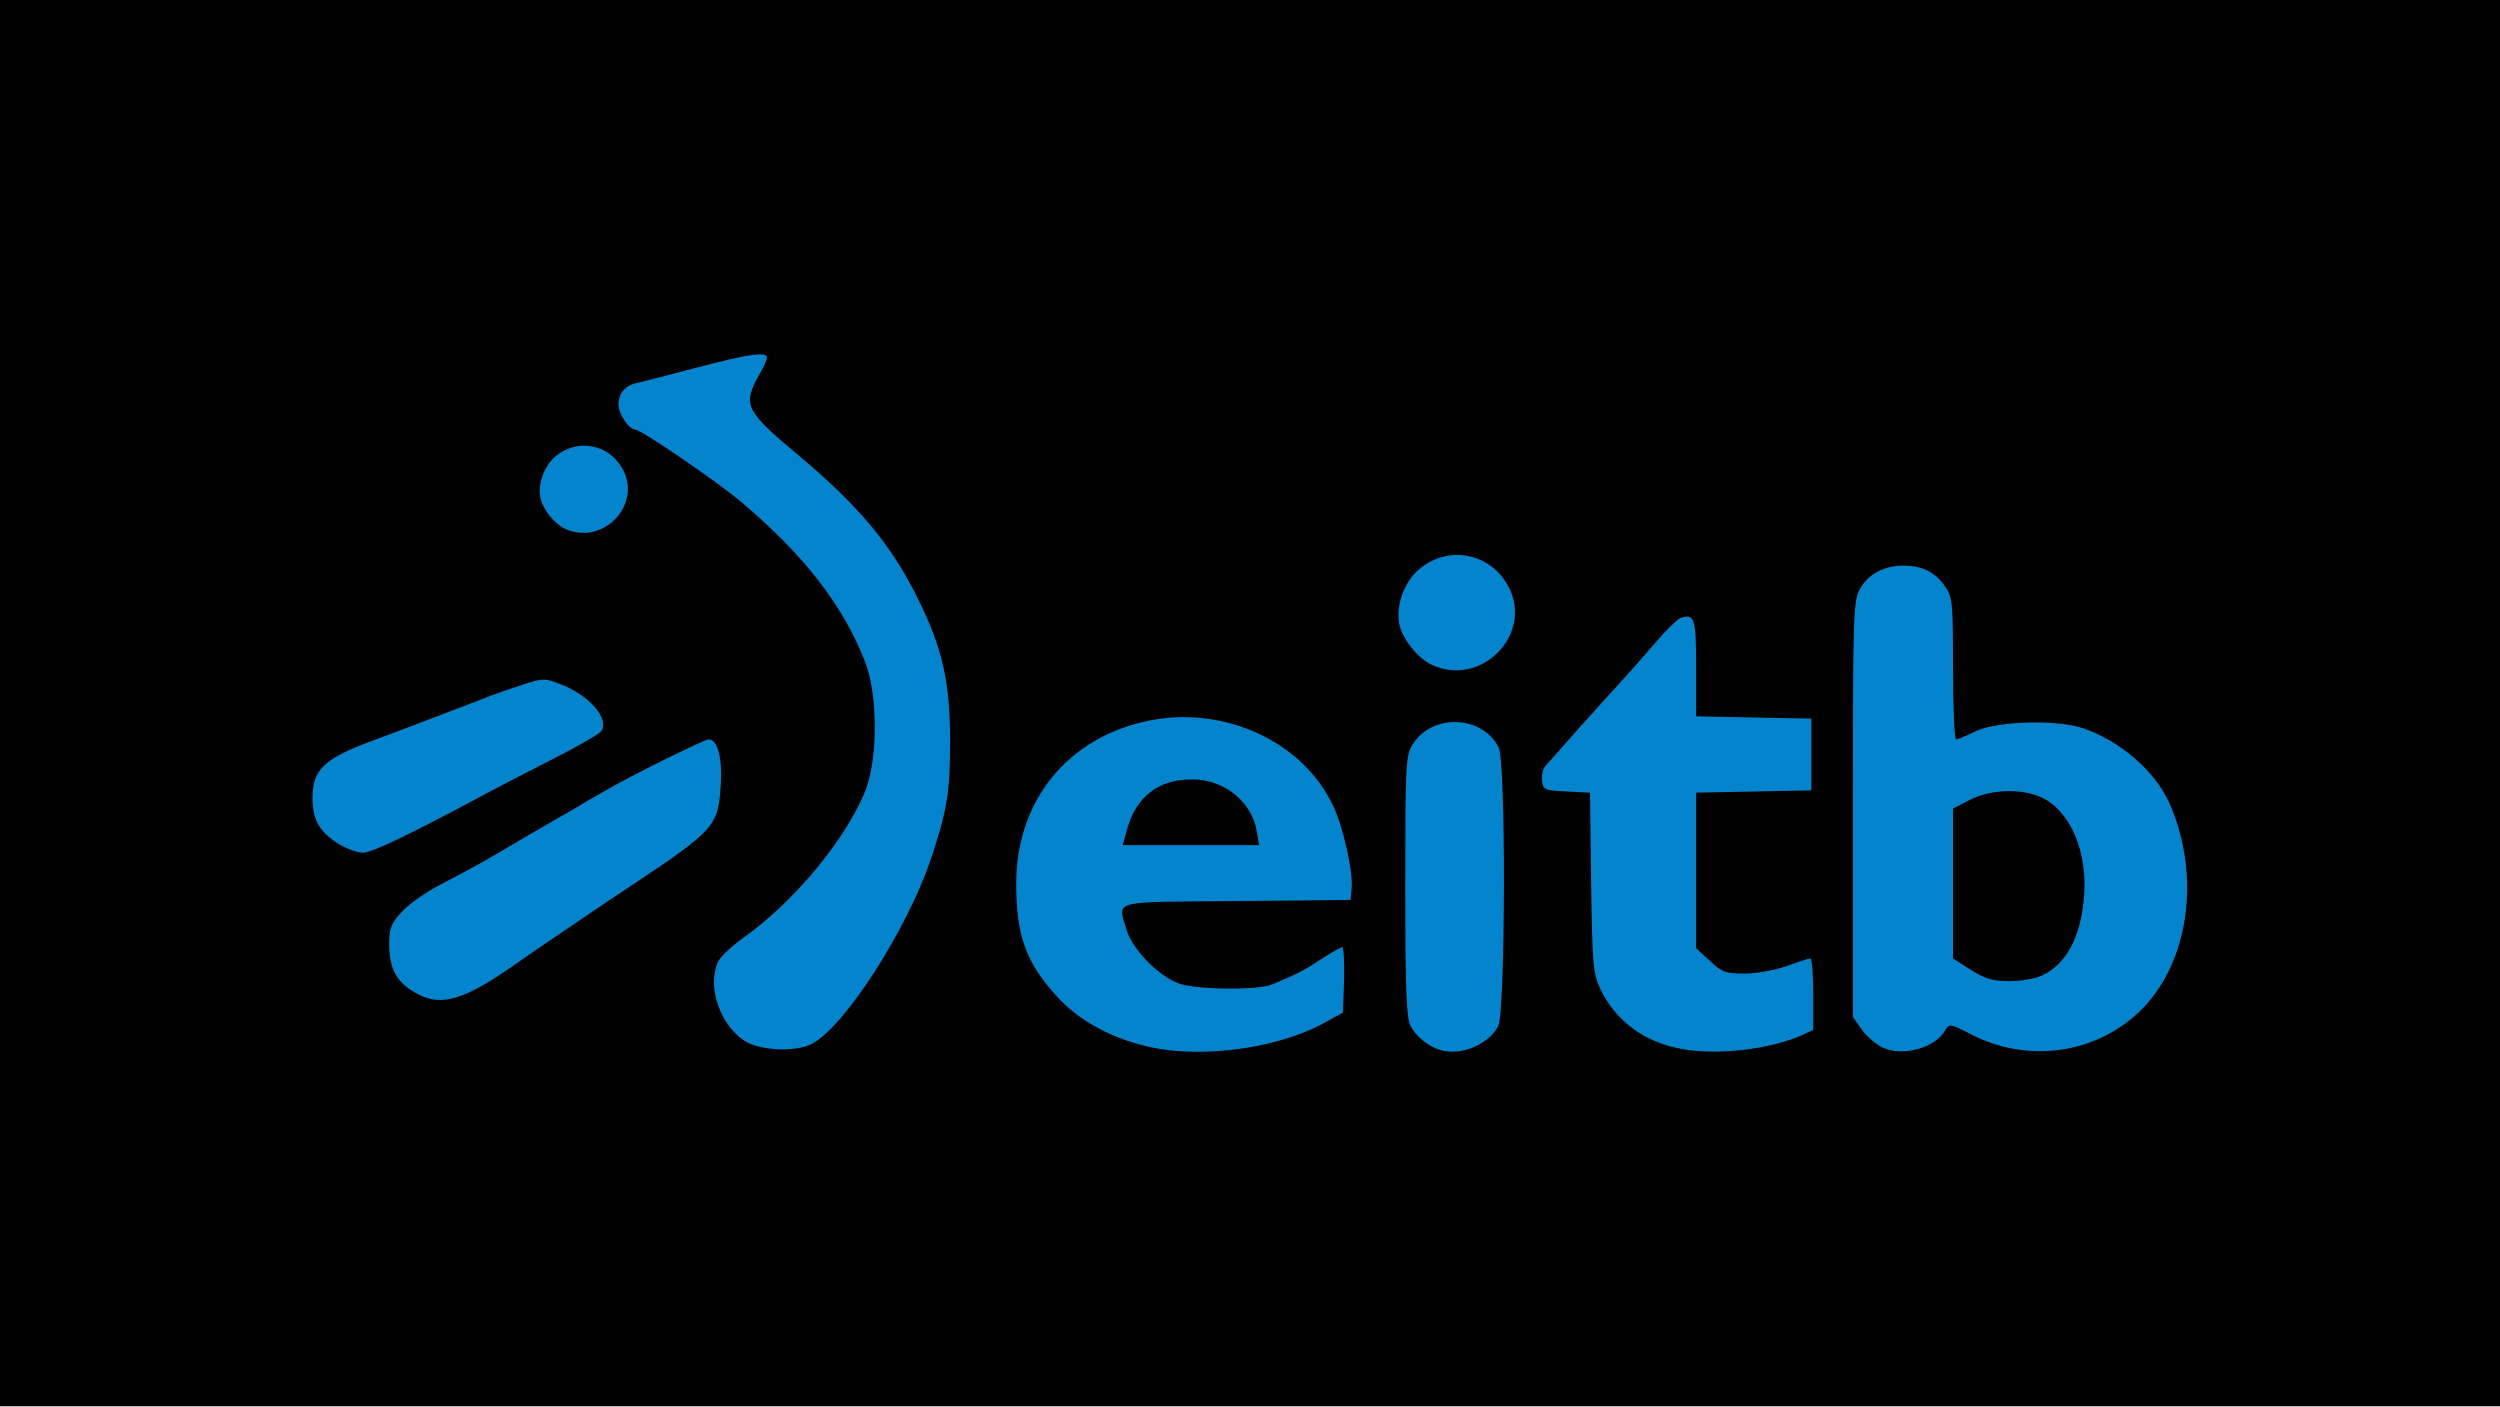
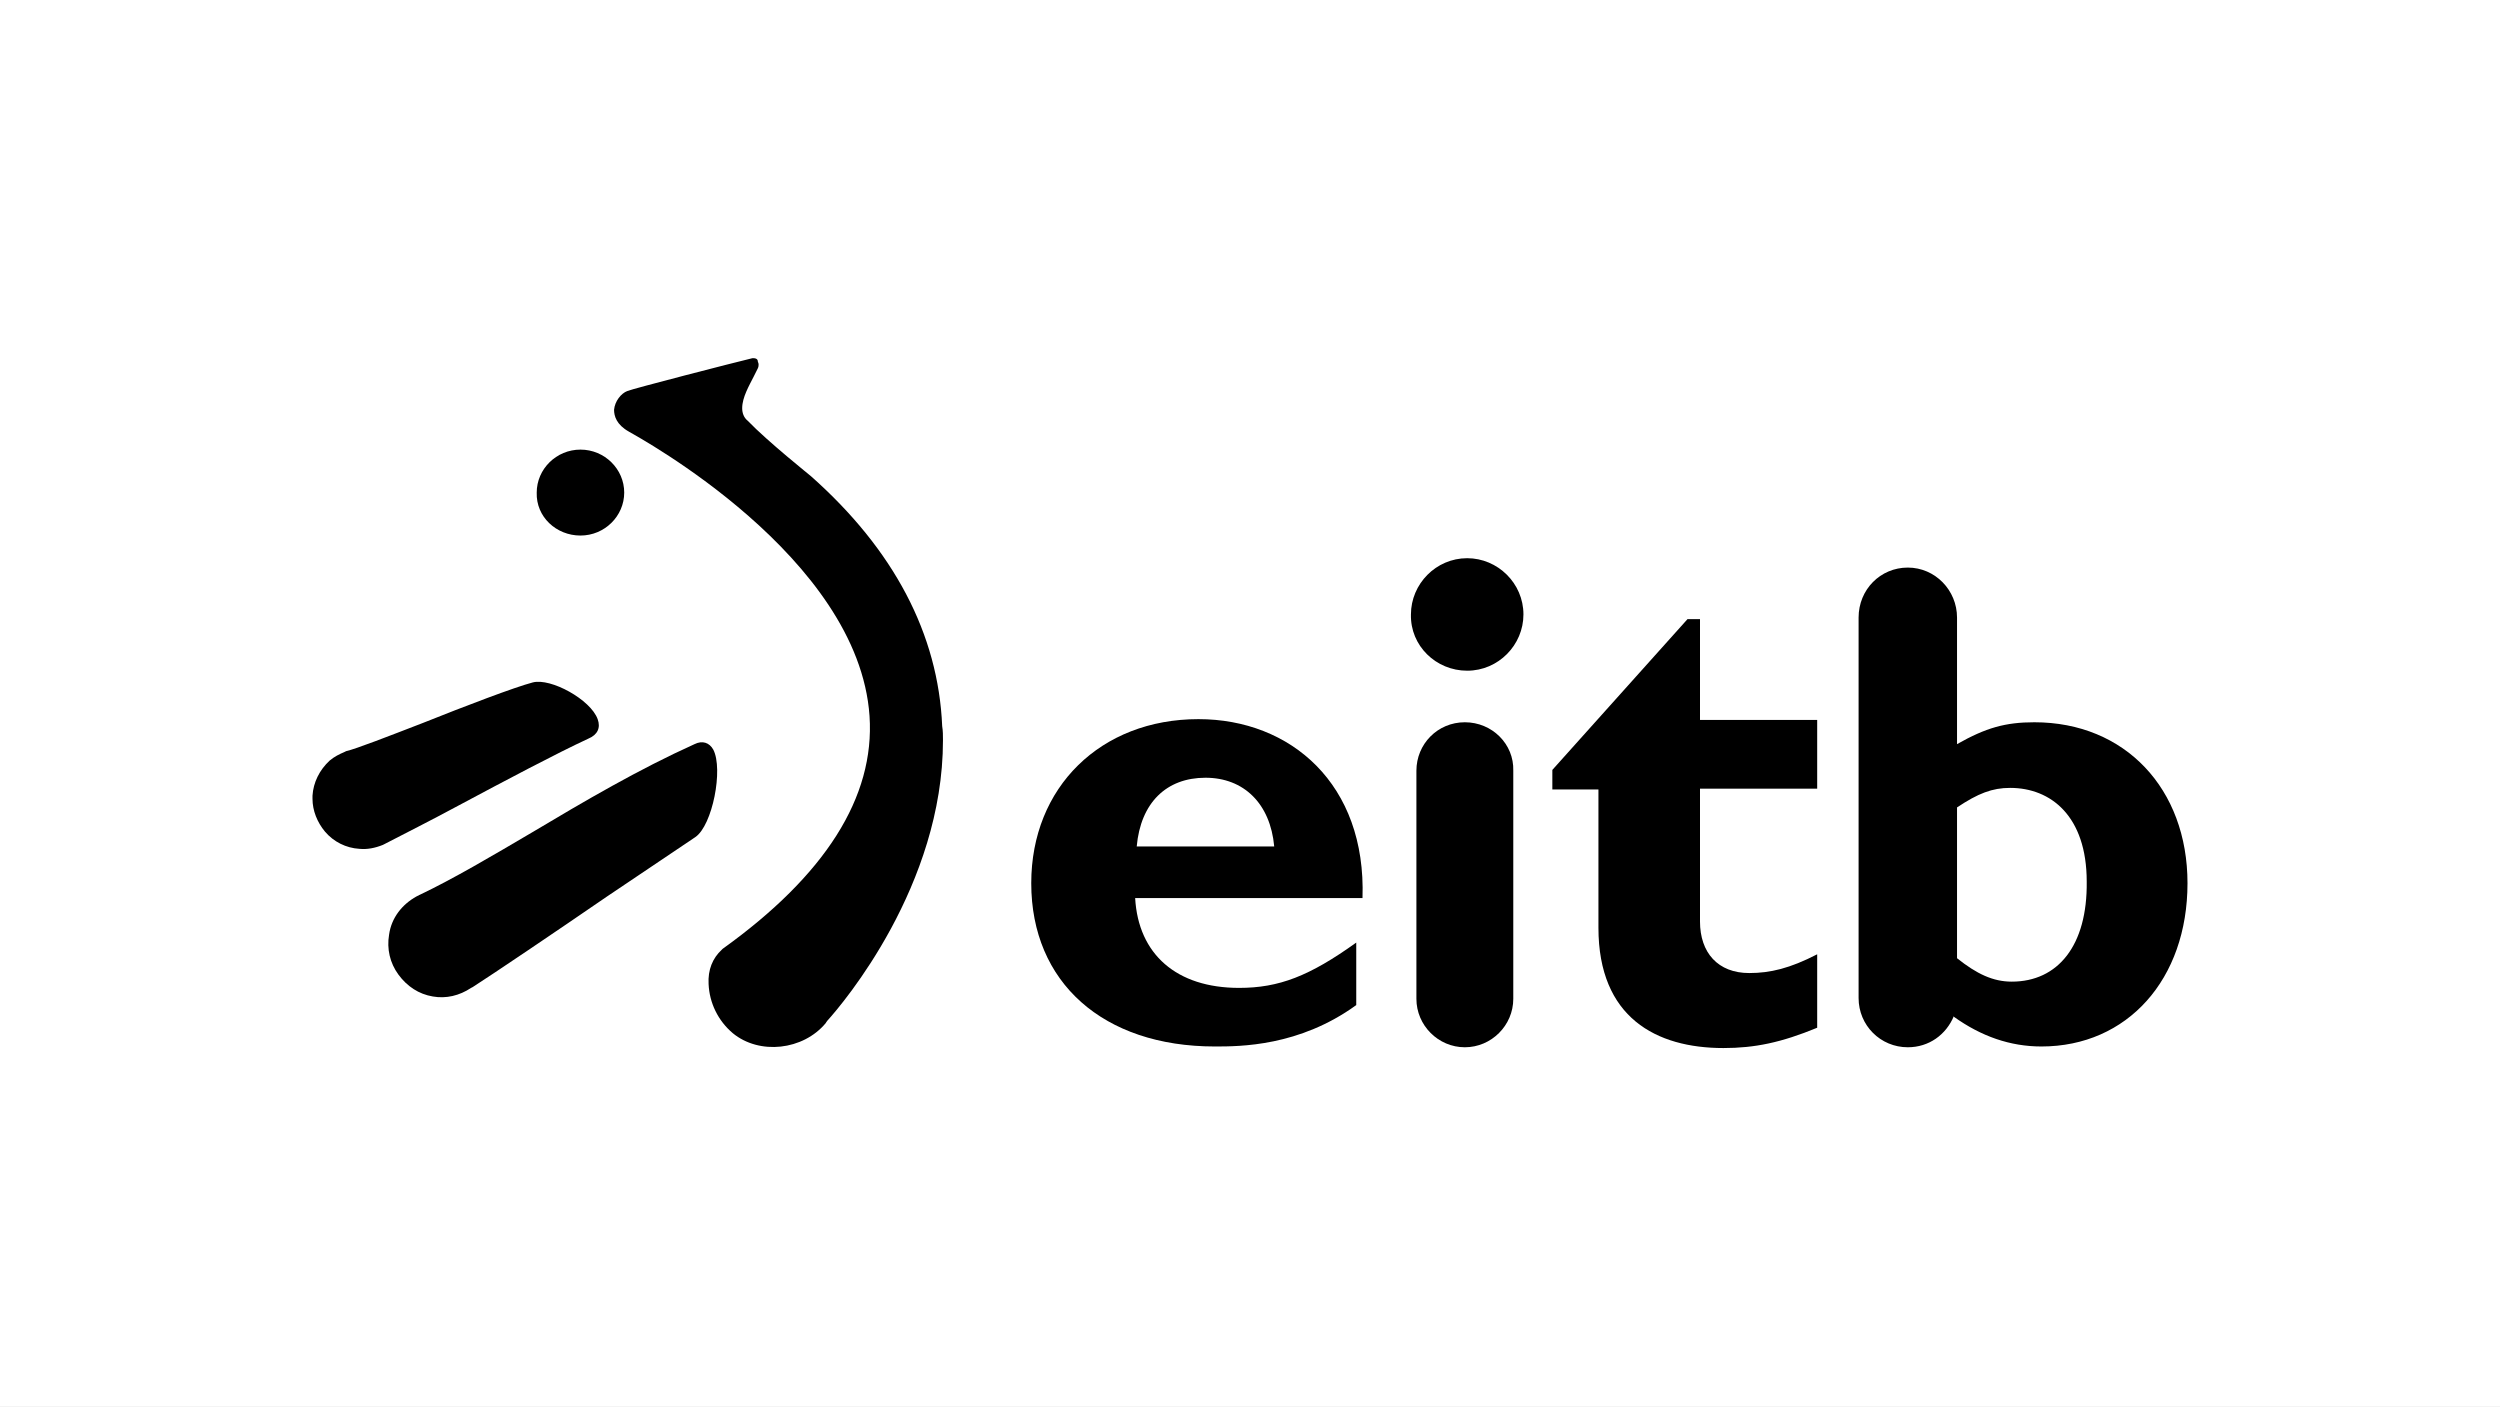
<svg xmlns="http://www.w3.org/2000/svg" viewBox="0 0 640 360" width="640" height="360" role="img" aria-label="eitb (thumb)">
-   <rect width="640" height="360" fill="#000000" />
-   <g transform="translate(80 90.7135) scale(0.0967)">
-     <g data-rescale-wrap="1" transform="translate(-126.9761 -80.66334)">
-       <defs id="defs25" />
-       <path d="m 797.521,543.305 c -28.725,-12.095 -61.23,-52.159 -67.277,-83.151 -6.803,-36.284 9.071,-82.395 38.552,-108.097 58.206,-50.647 144.381,-34.772 180.665,34.772 48.379,94.49 -53.67,199.563 -151.94,156.476 z" id="path16-4" style="fill:#0484cd;stroke:none;stroke-width:0.756" />
-       <path d="m 2405,1924 c -121,-12 -236,-65 -305,-141 -84,-91 -110,-163 -110,-301 0,-219 135,-386 348,-431 201,-42 411,54 491,225 27,56 53,175 49,218 l -3,31 -302,3 c -338,3 -314,-4 -291,76 16,54 90,128 144,144 52,15 204,16 241,1 65,-27 90,-40 133,-69 25,-16 49,-30 53,-30 4,0 6,39 5,87 l -3,86 -45,25 c -105,59 -267,89 -405,76 z m 222,-580 c -13,-79 -86,-138 -170,-138 -91,-1 -151,46 -175,137 l -10,37 h 180 181 z" id="path2" style="fill:#0484cd;stroke:none" />
-       <path d="m 3115,1923 c -33,-9 -65,-35 -81,-64 -11,-23 -14,-91 -14,-371 0,-318 1,-345 19,-374 51,-83 184,-79 228,7 20,38 18,700 -1,738 -25,48 -97,79 -151,64 z" id="path4" style="fill:#0484cd;stroke:none" />
-       <path d="m 3760,1921 c -103,-16 -183,-74 -224,-161 -19,-41 -21,-66 -24,-282 l -3,-237 -62,-3 c -59,-3 -62,-4 -65,-29 -2,-15 3,-33 10,-40 7,-8 47,-52 88,-99 41,-46 92,-102 113,-125 20,-22 61,-68 90,-102 28,-33 59,-63 67,-65 36,-11 40,1 40,133 v 128 l 153,3 152,3 v 95 95 l -152,3 -153,3 v 206 206 l 36,33 c 32,30 41,34 92,34 32,0 81,-9 112,-20 30,-11 58,-20 62,-20 5,0 8,43 8,95 v 94 l -32,15 c -83,36 -215,52 -308,37 z" id="path6" style="fill:#0484cd;stroke:none" />
-       <path d="m 4284,1916 c -17,-8 -42,-29 -55,-47 l -24,-34 v -550 c 0,-507 1,-553 18,-582 21,-40 64,-63 115,-63 50,0 85,17 111,55 20,29 21,44 21,218 0,103 4,187 8,187 5,0 28,-10 53,-22 55,-26 208,-31 279,-9 99,32 195,114 233,200 86,195 51,430 -83,555 -118,110 -294,133 -442,57 -54,-28 -58,-29 -68,-12 -25,47 -112,72 -166,47 z m 424,-192 c 61,-30 98,-97 108,-198 13,-123 -33,-235 -111,-272 -53,-25 -136,-22 -190,6 l -45,23 v 199 198 l 47,30 c 38,24 58,30 103,30 32,0 71,-7 88,-16 z" id="path8" style="fill:#0484cd;stroke:none" />
-       <path d="m 1269,1897 c -65,-44 -98,-145 -68,-209 6,-13 36,-41 67,-63 135,-96 272,-262 323,-390 33,-86 33,-253 -1,-340 C 1532,746 1430,614 1265,474 1202,420 997,280 982,280 c -17,0 -44,-40 -45,-65 0,-31 17,-51 46,-58 12,-2 84,-21 160,-41 141,-37 187,-43 187,-27 0,6 -8,25 -19,43 -46,81 -39,97 92,207 167,139 254,242 326,387 65,131 85,217 86,374 0,141 -8,189 -52,320 -65,189 -228,441 -314,486 -45,23 -140,18 -180,-9 z" id="path10" style="fill:#0484cd;stroke:none" />
-       <path d="m 407,1775 c -56,-29 -77,-65 -77,-133 0,-41 5,-55 33,-85 17,-20 66,-54 107,-75 41,-21 91,-48 110,-59 19,-11 76,-44 125,-73 50,-29 105,-61 123,-71 17,-11 49,-29 70,-41 62,-37 266,-138 278,-138 23,0 36,48 32,117 -7,114 -13,121 -246,276 -114,76 -245,165 -292,198 -138,98 -200,117 -263,84 z" id="path12" style="fill:#0484cd;stroke:none" />
-       <path d="m 200,1379 c -52,-31 -72,-63 -73,-120 -1,-80 29,-108 168,-159 33,-12 69,-26 80,-30 11,-4 58,-22 105,-40 47,-18 94,-36 105,-40 11,-5 50,-19 87,-31 65,-22 68,-22 112,-5 75,29 129,90 108,124 -5,7 -60,39 -123,71 -63,32 -154,79 -204,106 -187,100 -281,145 -305,145 -14,0 -41,-10 -60,-21 z" id="path14" style="fill:#0484cd;stroke:none" />
-       <path d="m 3093,904 c -38,-16 -81,-69 -89,-110 -9,-48 12,-109 51,-143 77,-67 191,-46 239,46 64,125 -71,264 -201,207 z" id="path16" style="fill:#0484cd;stroke:none" />
+   <rect width="640" height="360" fill="#FFFFFF" />
+   <g transform="translate(80 91.7) scale(2)">
+     <g>
+       <path d="M35.3,48.7c1.2-0.5,1.6-1.4,1.2-2.5c-0.9-2.5-6-5.3-8.3-4.7c-2.3,0.6-8.6,3-14.1,5.2c-4.4,1.7-8.5,3.3-9.8,3.6l-0.2,0.1   l0,0c-0.7,0.3-1.3,0.6-1.9,1.1C0.9,52.7,0.1,54.3,0,56c0,0.1,0,0.3,0,0.4c0,1.5,0.6,3,1.6,4.2c1.1,1.3,2.7,2.1,4.4,2.2   c1,0.1,2-0.1,3-0.5l0,0l0.2-0.1c2.3-1.2,5.9-3,9.6-5C24.6,54.1,31.2,50.6,35.3,48.7z" />
+       <path d="M51.3,50.1c-0.5-0.9-1.4-1.2-2.4-0.7c-7.1,3.2-14.1,7.3-20.8,11.3c-5.1,3-10,5.9-14.4,8c0,0,0,0,0,0   c-0.1,0-0.1,0.1-0.2,0.1l-0.2,0.1l0,0c-1.8,1-3.2,2.7-3.5,4.9c-0.3,1.8,0.1,3.6,1.2,5.1c1.1,1.5,2.6,2.5,4.4,2.8   c1.7,0.3,3.4-0.1,4.9-1.1l0,0l0.2-0.1c2.8-1.8,10.5-7,17.2-11.6L49,61.3C51.2,59.8,52.6,52.6,51.3,50.1z" />
+       <path d="M34.3,22.7c3.1,0,5.6-2.5,5.6-5.5c0-3-2.5-5.5-5.6-5.5c-3.1,0-5.6,2.5-5.6,5.5C28.6,20.3,31.2,22.7,34.3,22.7z" />
+       <path d="M80.6,47.1c-0.5-11.8-6.2-22.6-16.8-32c-0.1-0.1-5.5-4.4-8.1-7.1C55.2,7.6,55,7,55,6.4c0-1.4,0.9-2.9,1.5-4.1l0.5-1   c0.1-0.2,0.1-0.4,0.1-0.5c0-0.2-0.1-0.3-0.1-0.4C57,0.1,56.7,0,56.5,0h-0.1l-0.1,0c-2.5,0.6-15.3,3.9-16,4.2   c-0.8,0.3-1.6,1.3-1.7,2.4c0,0.8,0.3,1.9,1.9,2.8c1.2,0.7,29.4,16,30.8,36.4c0.7,10.4-5.7,20.4-18.8,29.8l0,0l-0.1,0.1l0,0   c-1.2,1.1-1.8,2.6-1.7,4.4c0.1,2.4,1.2,4.7,3.1,6.3c3.4,2.8,9,2.2,11.9-1.3c0,0,0.1-0.2,0.2-0.3c2-2.2,14.8-17.3,14.8-35.9   C80.7,48.3,80.7,47.7,80.6,47.1z" />
+     </g>
+     <g>
+       <path d="M105.5,62.5c0.5-5.6,3.8-8.8,8.8-8.8c4.9,0,8.3,3.3,8.8,8.8H105.5z M113.4,46.2c-12.5,0-21.4,8.7-21.4,21   c0,12.7,9.2,20.9,23.5,20.9c3.2,0,10.8,0,18.1-5.3v-8c-6,4.3-9.9,5.8-15,5.8c-8,0-12.9-4.3-13.3-11.5h29.1   C134.9,54.5,125.2,46.2,113.4,46.2" />
+       <g>
+         <path d="M147.5,46.6c-3.5,0-6.2,2.8-6.2,6.2V82c0,3.4,2.8,6.2,6.2,6.2c3.4,0,6.2-2.8,6.2-6.2V52.8C153.8,49.4,151,46.6,147.5,46.6    z" />
+         <path d="M147.8,40c4,0,7.2-3.3,7.2-7.2c0-4-3.3-7.2-7.2-7.2c-4,0-7.2,3.3-7.2,7.2C140.5,36.8,143.8,40,147.8,40z" />
+       </g>
+       <path d="M177.6,33.4H176l-17.3,19.3v2.5h5.9v17.7c0,11.5,7.4,15.4,16,15.4c4,0,7.4-0.7,12-2.6v-9.4c-3.5,1.8-6,2.4-8.7,2.4   c-4,0-6.3-2.6-6.3-6.6V55.1h15v-8.8h-15V33.4z" />
+       <path d="M217.5,79.8c-2.4,0-4.5-1-7-3V57.5c2.7-1.8,4.5-2.5,6.8-2.5c5.2,0,9.8,3.6,9.8,12C227.2,75.2,223.4,79.8,217.5,79.8    M220.4,46.6c-3.7,0-6.2,0.7-9.9,2.8V33.2c0-3.5-2.8-6.4-6.3-6.4c-3.5,0-6.3,2.8-6.3,6.4v48.7c0,3.5,2.8,6.3,6.3,6.3   c2.7,0,4.9-1.6,5.9-4v0.1c3.5,2.5,7.2,3.8,11.2,3.8c11,0,18.7-8.6,18.7-20.9C240,55.1,232,46.6,220.4,46.6" />
    </g>
  </g>
</svg>
